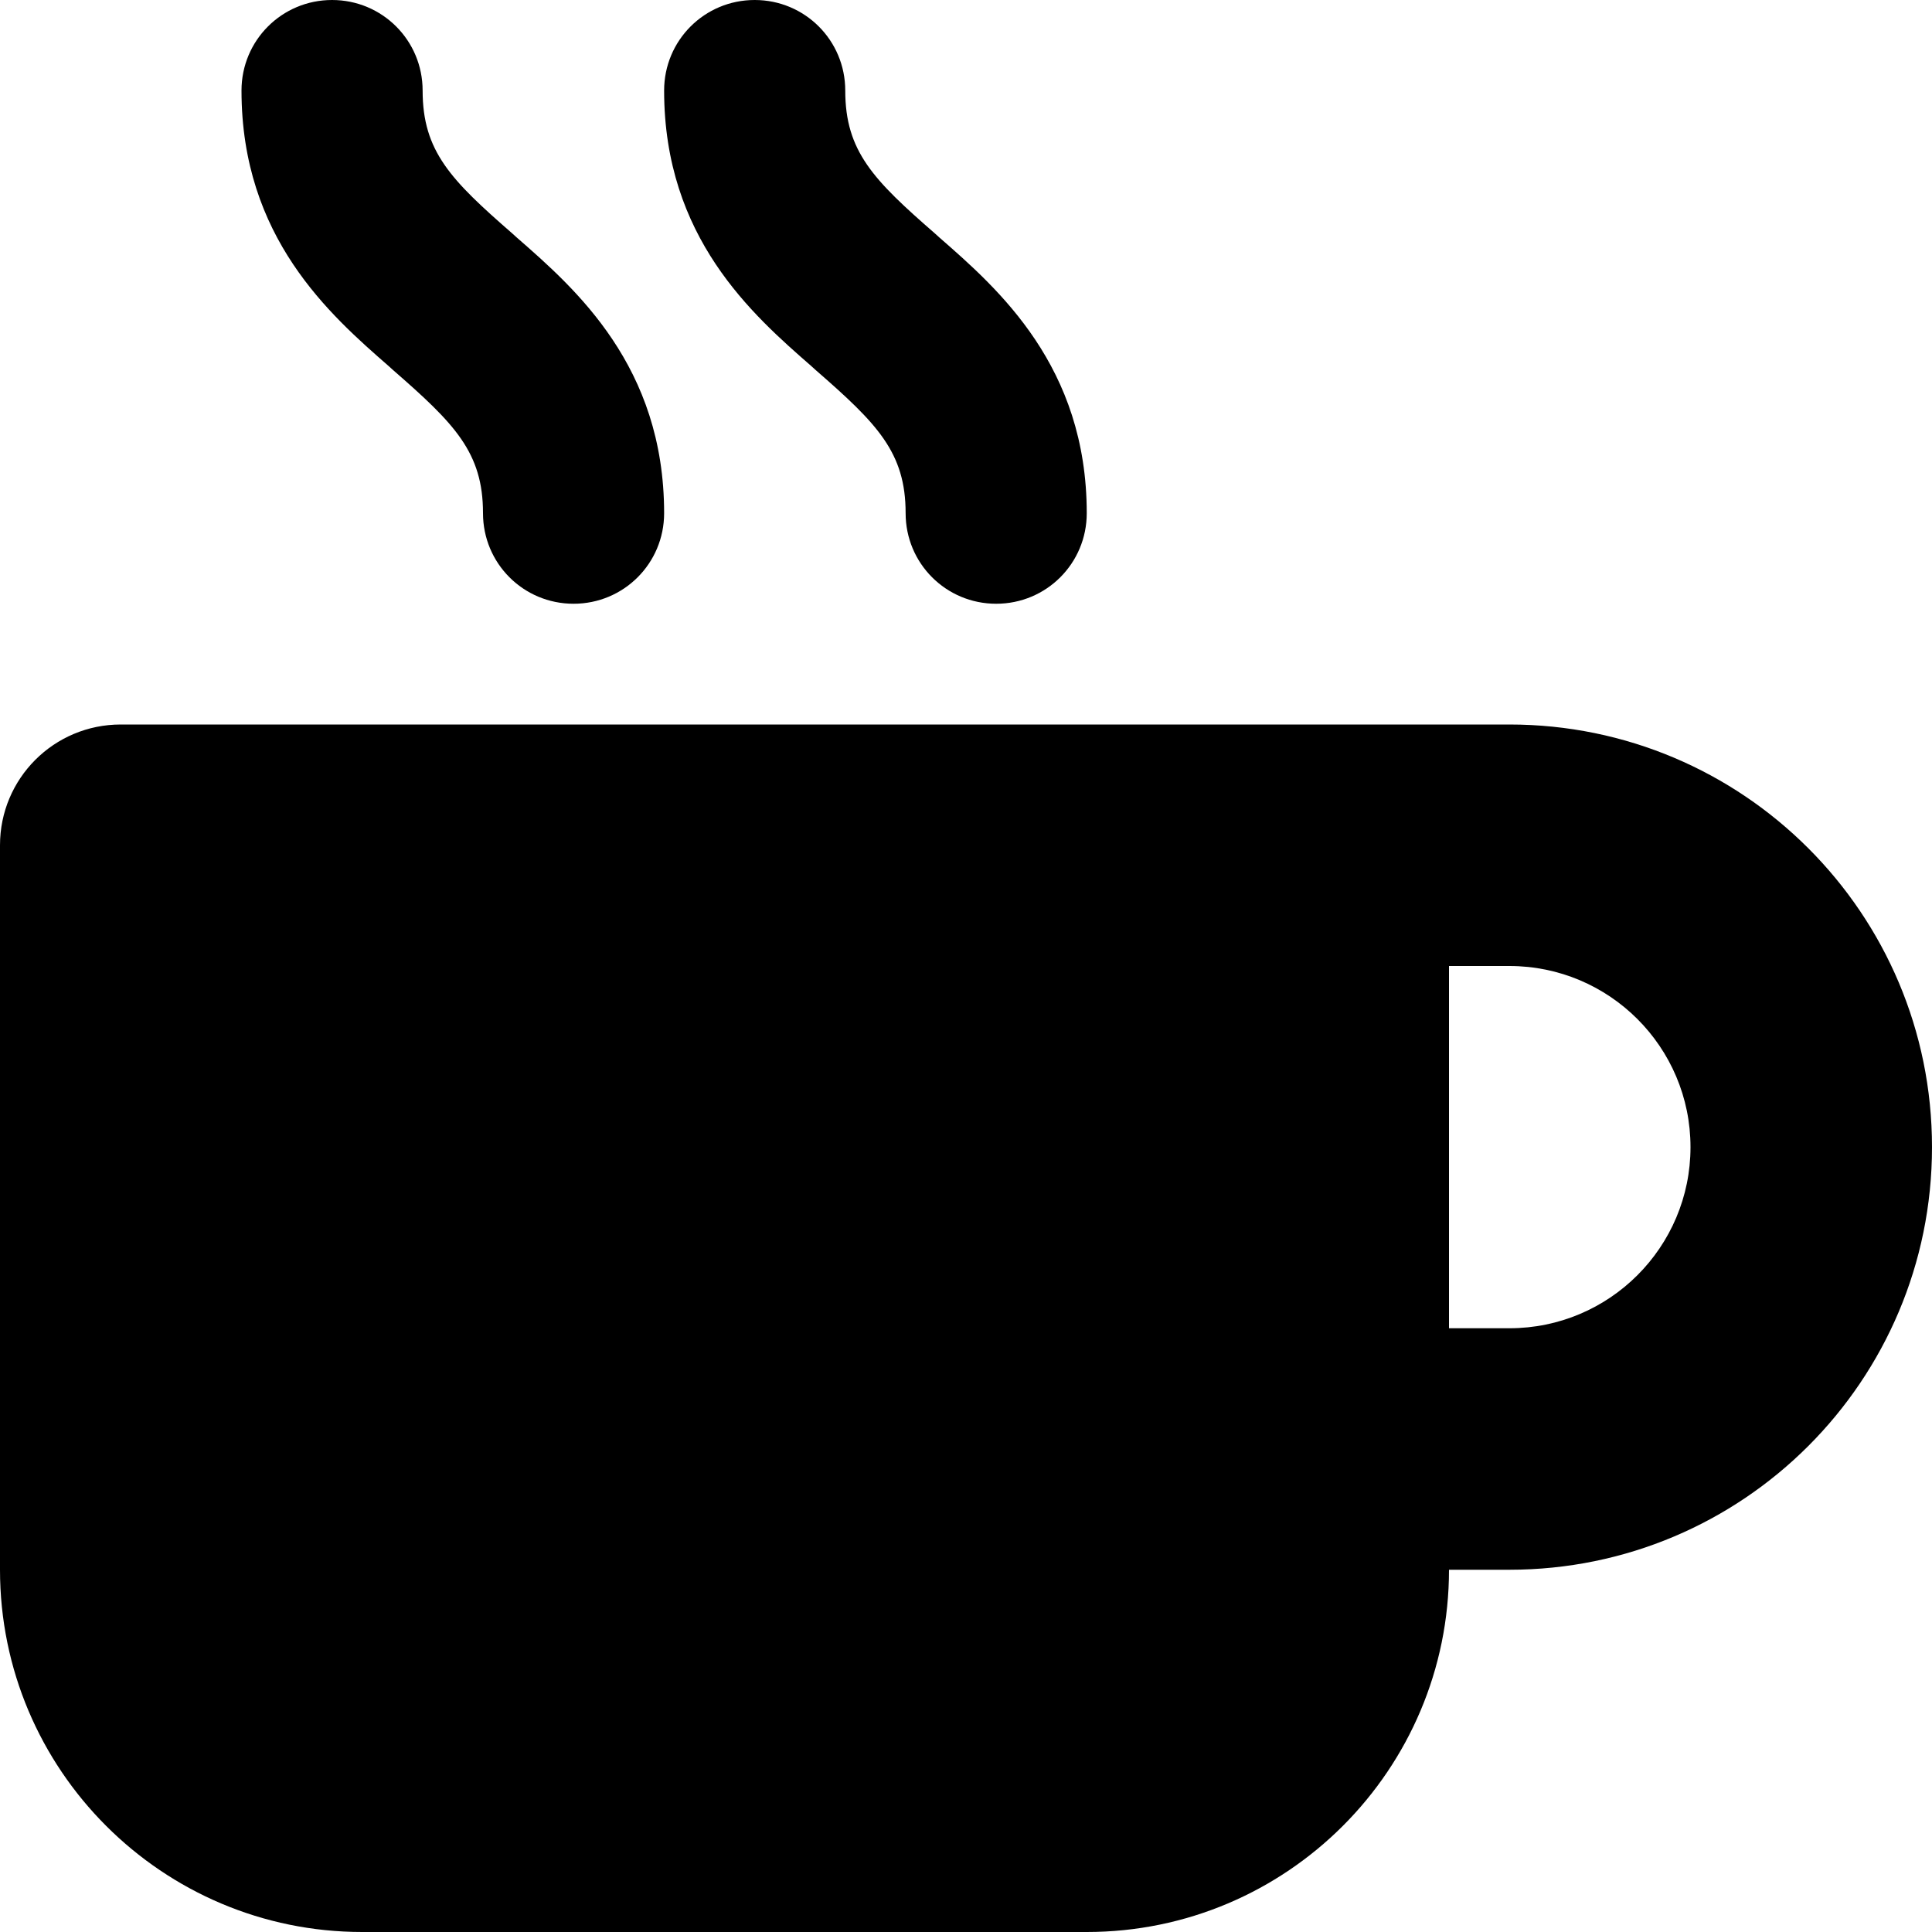
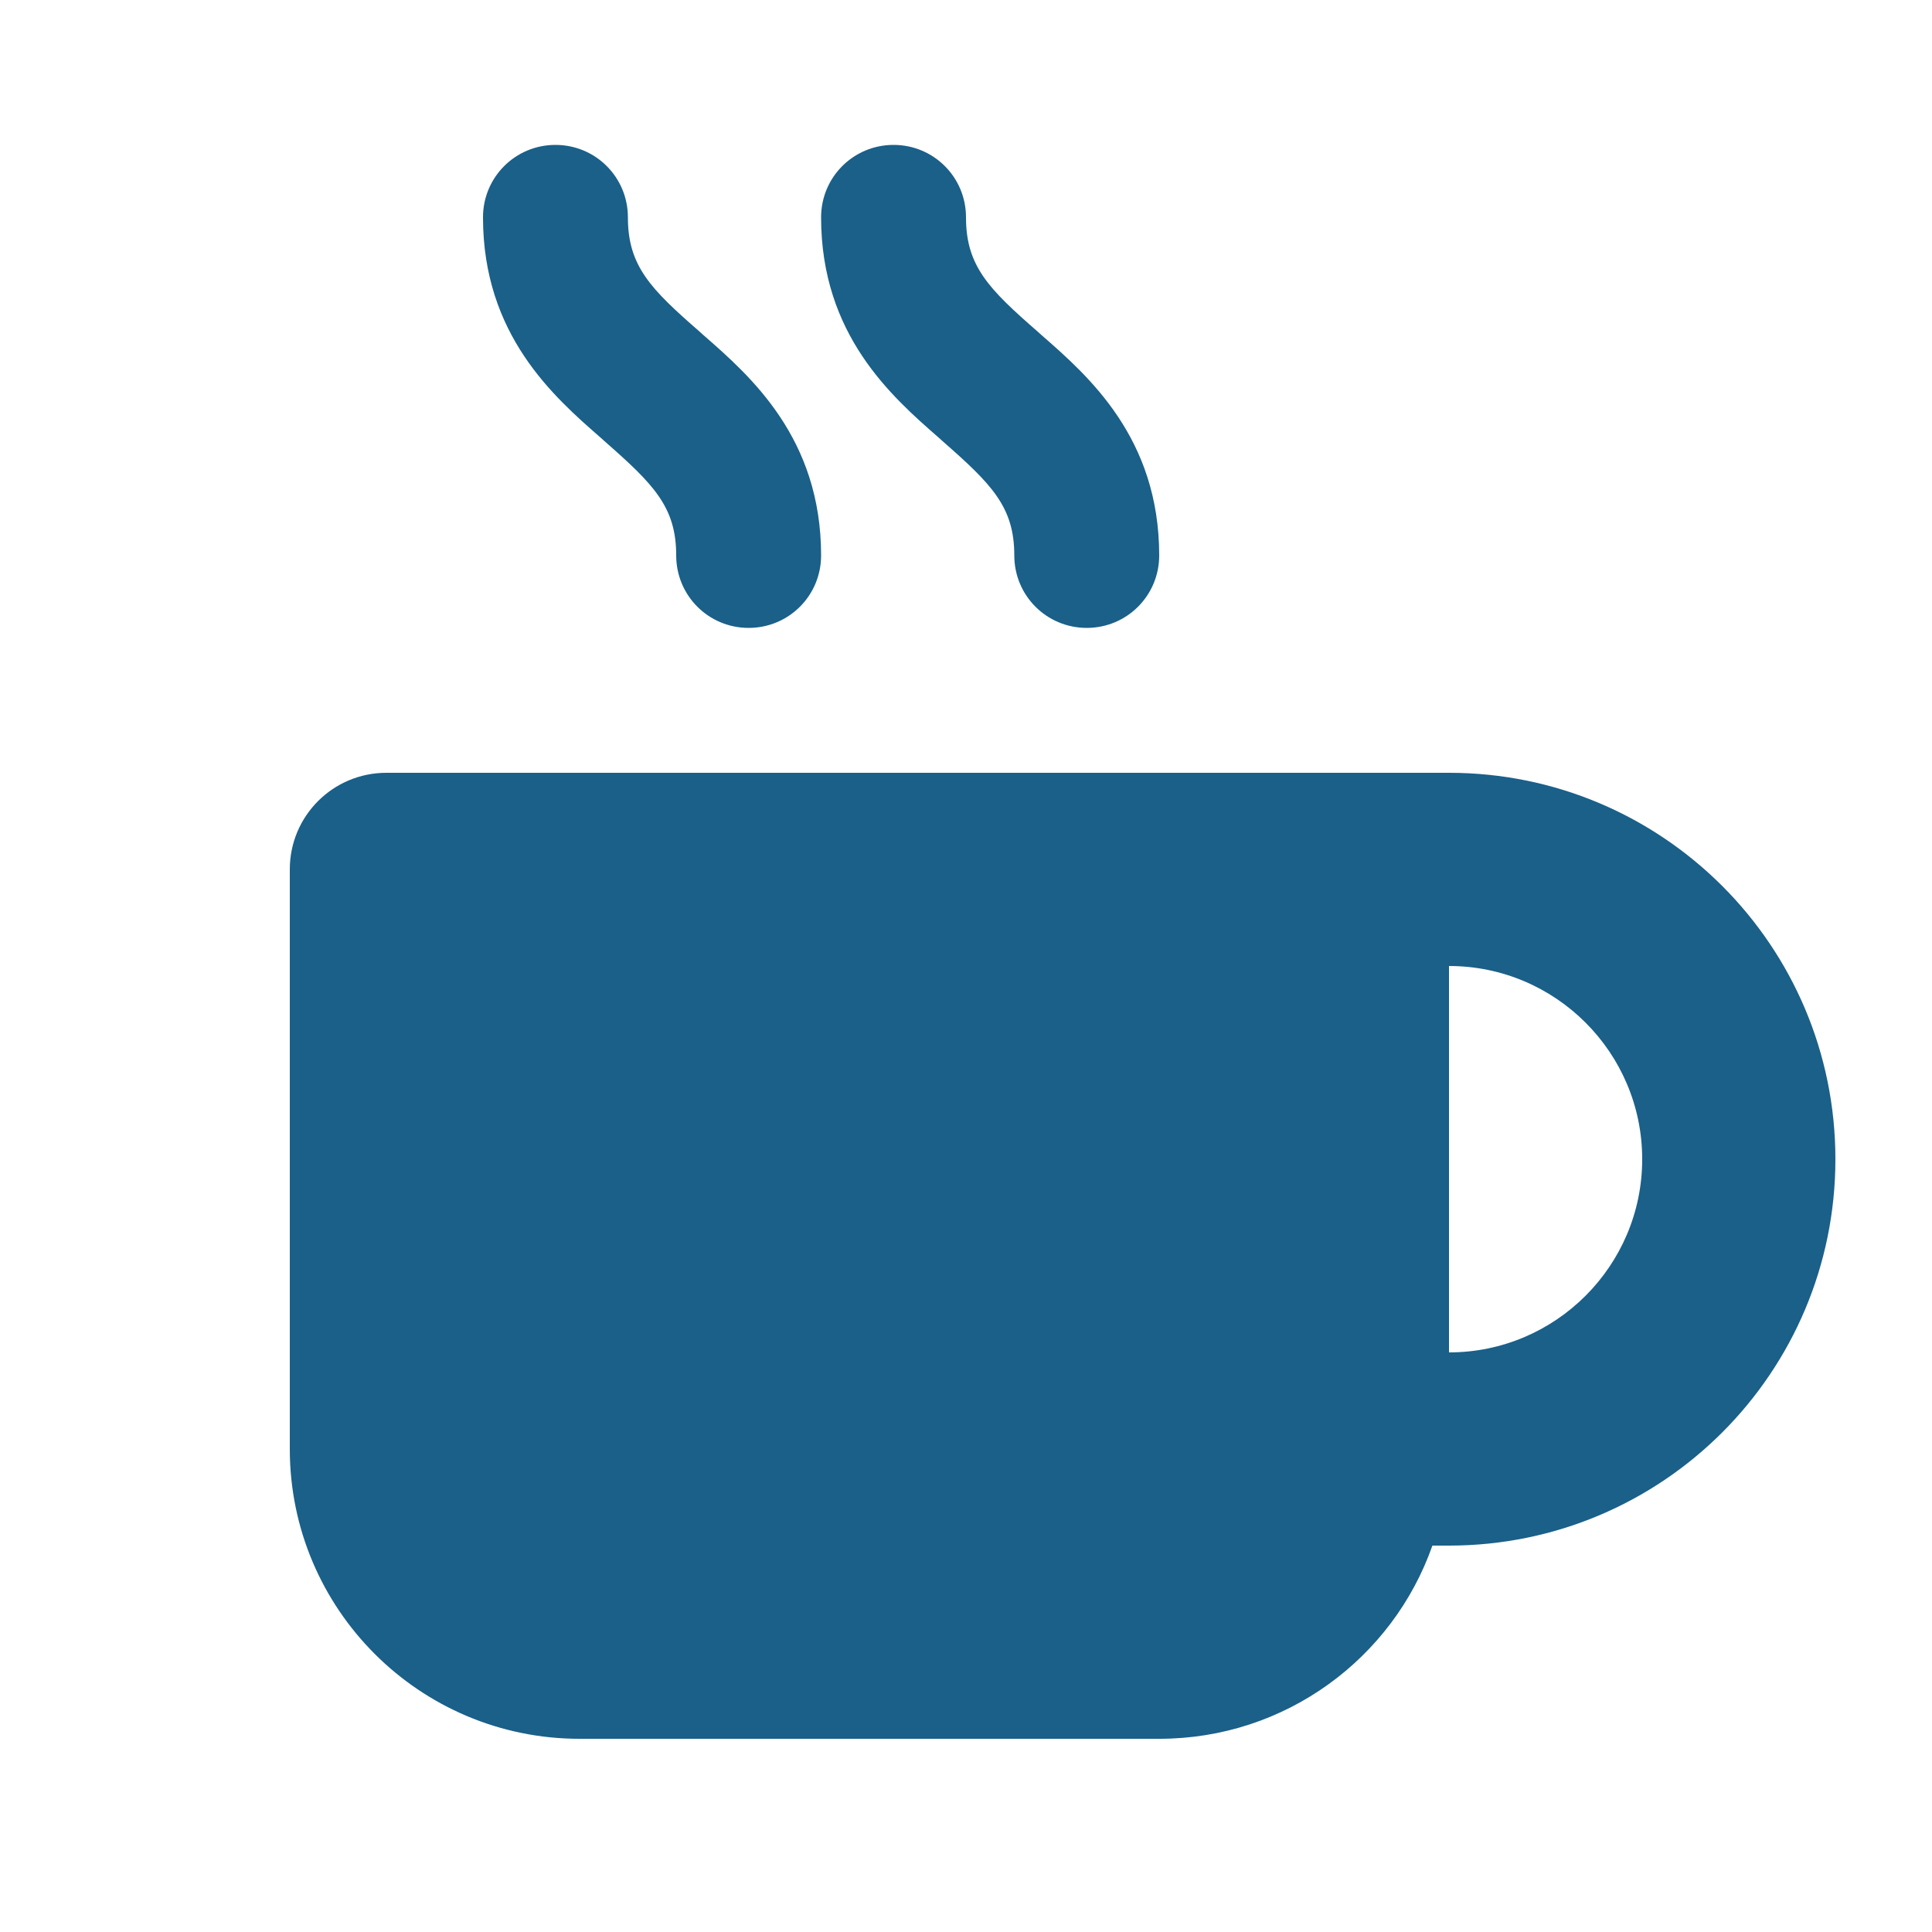
- <svg xmlns="http://www.w3.org/2000/svg" viewBox="0 0 512 512">
-   <path d="M88 0C74.7 0 64 10.7 64 24c0 38.9 23.4 59.4 39.1 73.1l1.1 1C120.5 112.3 128 119.9 128 136c0 13.3 10.7 24 24 24s24-10.7 24-24c0-38.9-23.4-59.4-39.1-73.1l-1.1-1C119.5 47.7 112 40.1 112 24c0-13.3-10.7-24-24-24zM32 192c-17.7 0-32 14.3-32 32L0 416c0 53 43 96 96 96l192 0c53 0 96-43 96-96l16 0c61.9 0 112-50.1 112-112s-50.1-112-112-112l-48 0L32 192zm352 64l16 0c26.5 0 48 21.5 48 48s-21.5 48-48 48l-16 0 0-96zM224 24c0-13.3-10.7-24-24-24s-24 10.7-24 24c0 38.9 23.4 59.4 39.1 73.1l1.1 1C232.5 112.3 240 119.9 240 136c0 13.3 10.7 24 24 24s24-10.7 24-24c0-38.9-23.4-59.4-39.1-73.1l-1.1-1C231.5 47.7 224 40.1 224 24z" />
+ <svg xmlns="http://www.w3.org/2000/svg" viewBox="0 0 640 640">
+   <path fill="#1a6089" d="M184 48C170.7 48 160 58.7 160 72C160 110.9 183.4 131.4 199.1 145.1L200.2 146.1C216.5 160.4 224 167.9 224 184C224 197.3 234.7 208 248 208C261.3 208 272 197.3 272 184C272 145.1 248.6 124.6 232.9 110.9L231.8 109.9C215.5 95.7 208 88.1 208 72C208 58.7 197.3 48 184 48zM128 256C110.3 256 96 270.3 96 288L96 480C96 533 139 576 192 576L384 576C425.8 576 461.4 549.3 474.5 512L480 512C550.7 512 608 454.7 608 384C608 313.3 550.7 256 480 256L128 256zM480 448L480 320C515.3 320 544 348.7 544 384C544 419.3 515.3 448 480 448zM320 72C320 58.7 309.3 48 296 48C282.7 48 272 58.7 272 72C272 110.9 295.4 131.4 311.1 145.1L312.2 146.1C328.5 160.4 336 167.9 336 184C336 197.3 346.7 208 360 208C373.3 208 384 197.3 384 184C384 145.1 360.6 124.6 344.9 110.9L343.8 109.9C327.5 95.7 320 88.1 320 72z" />
</svg>
